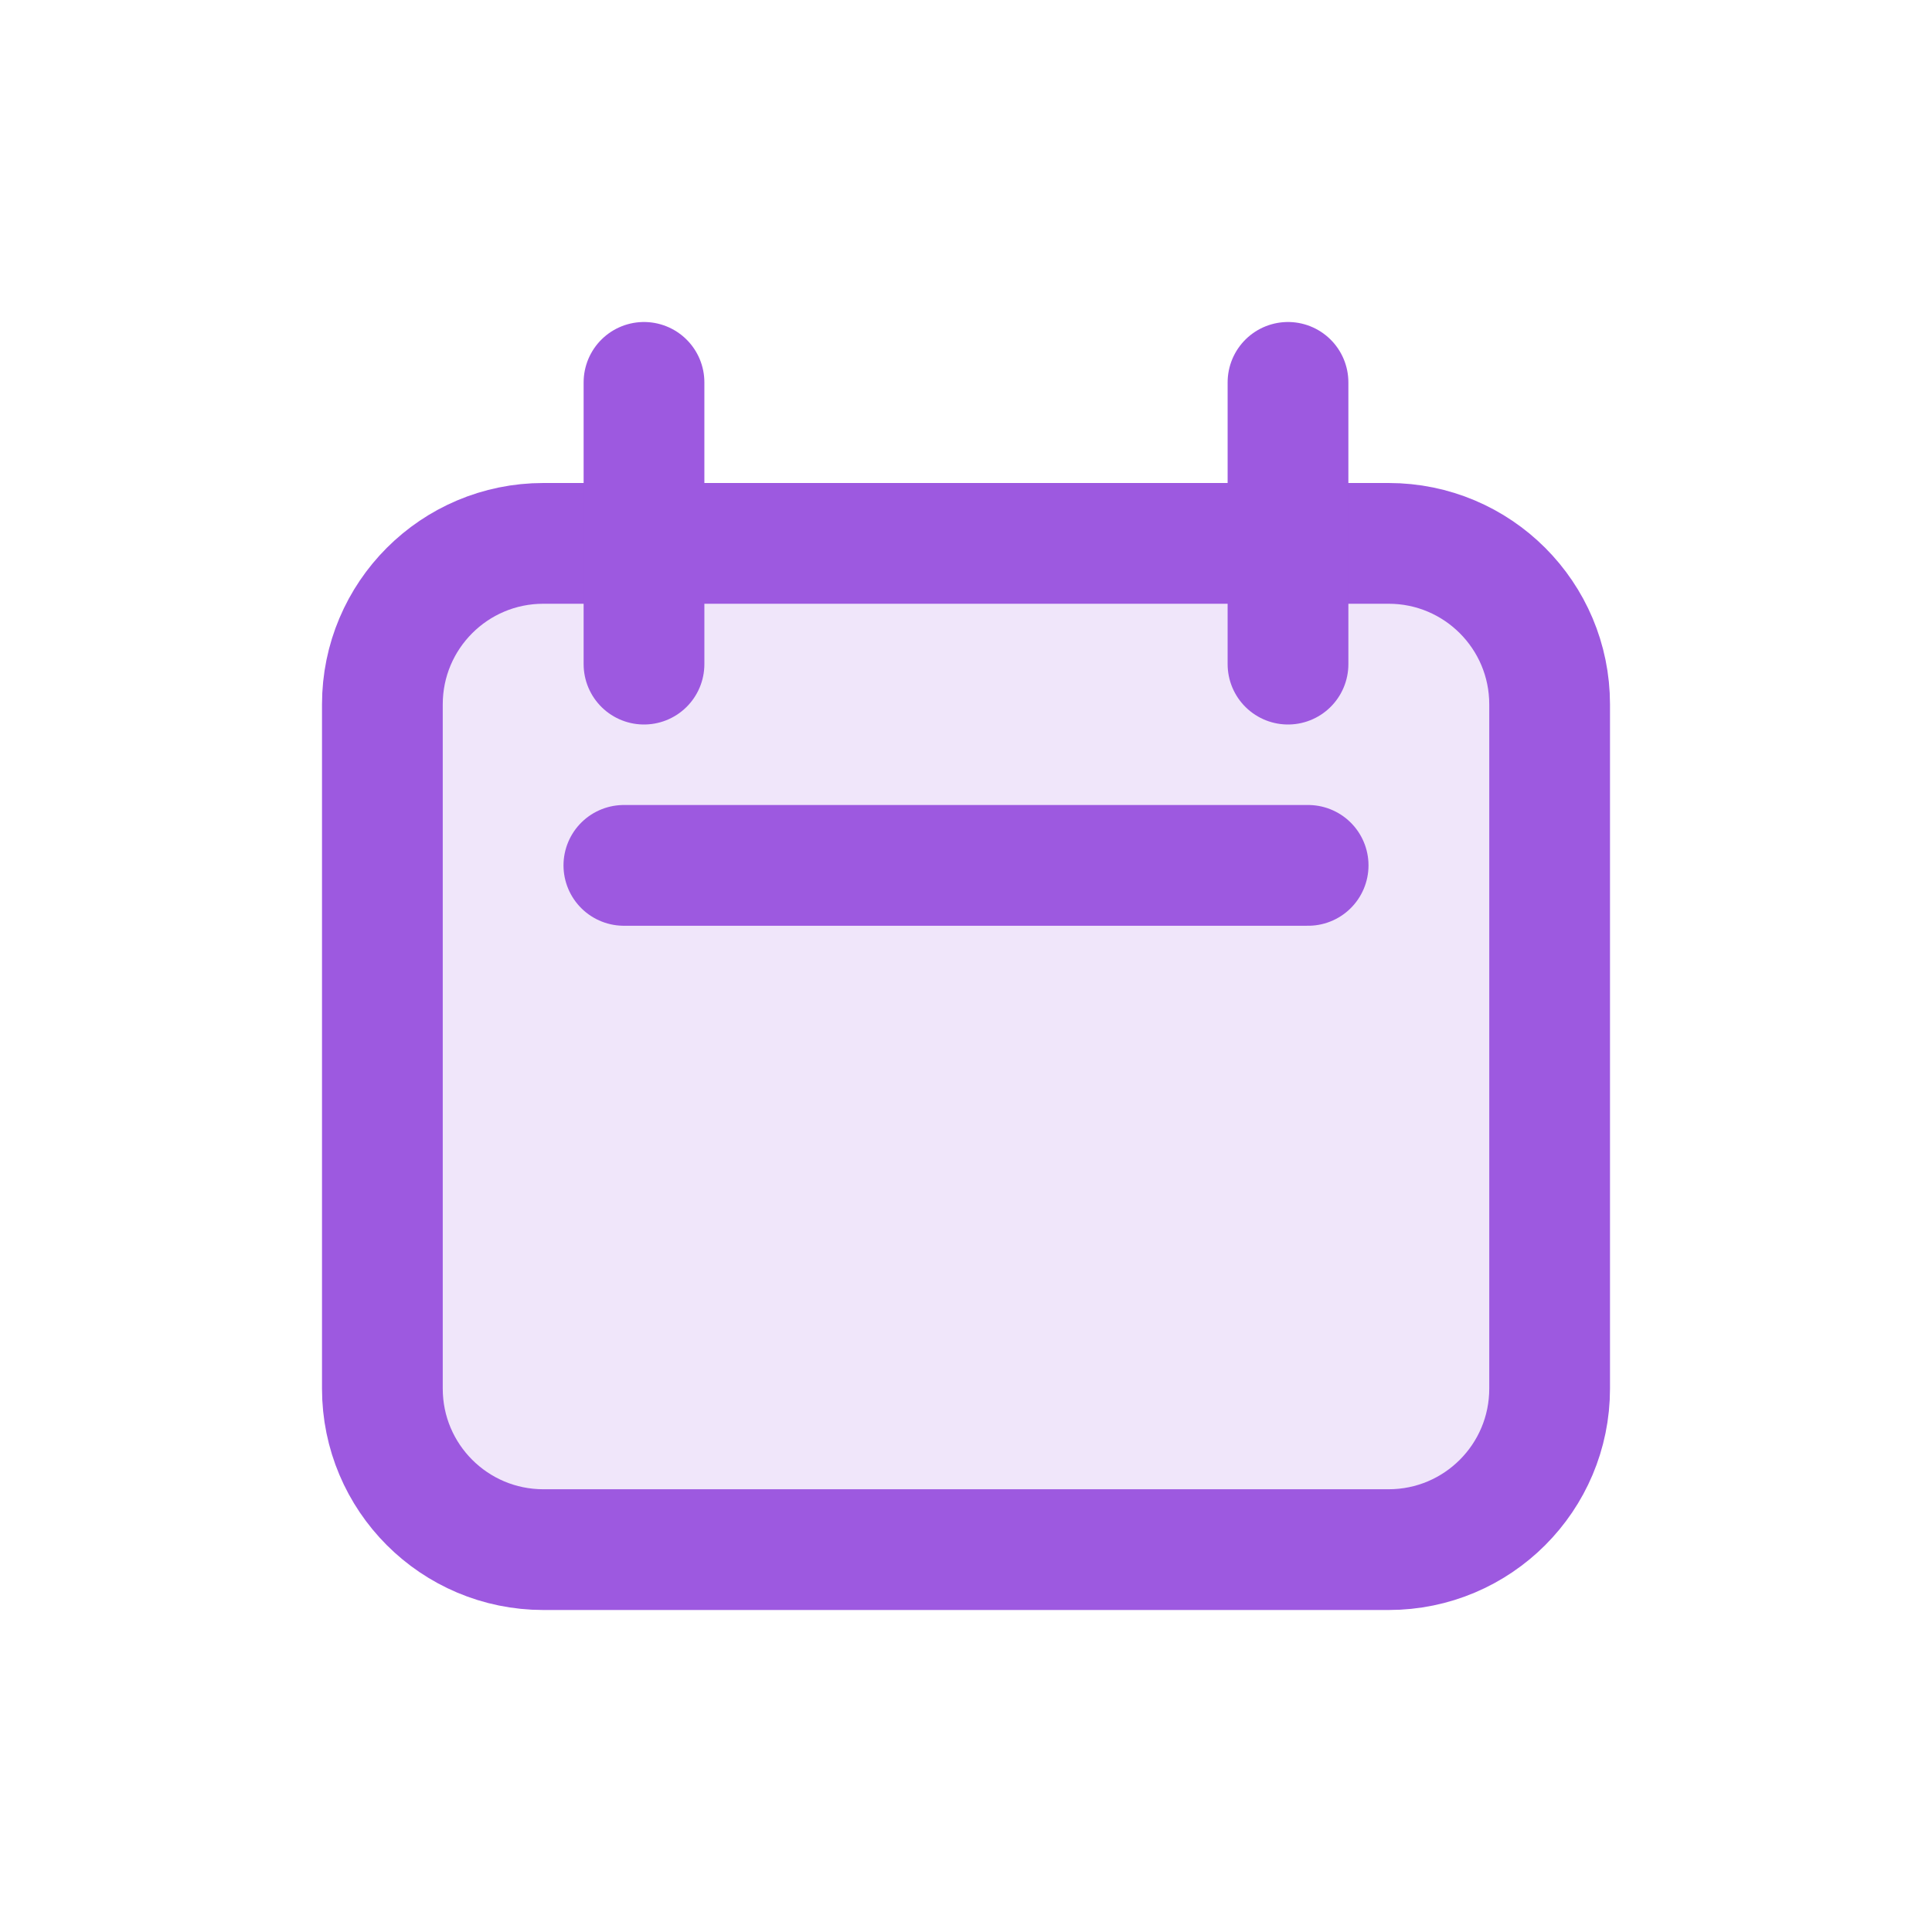
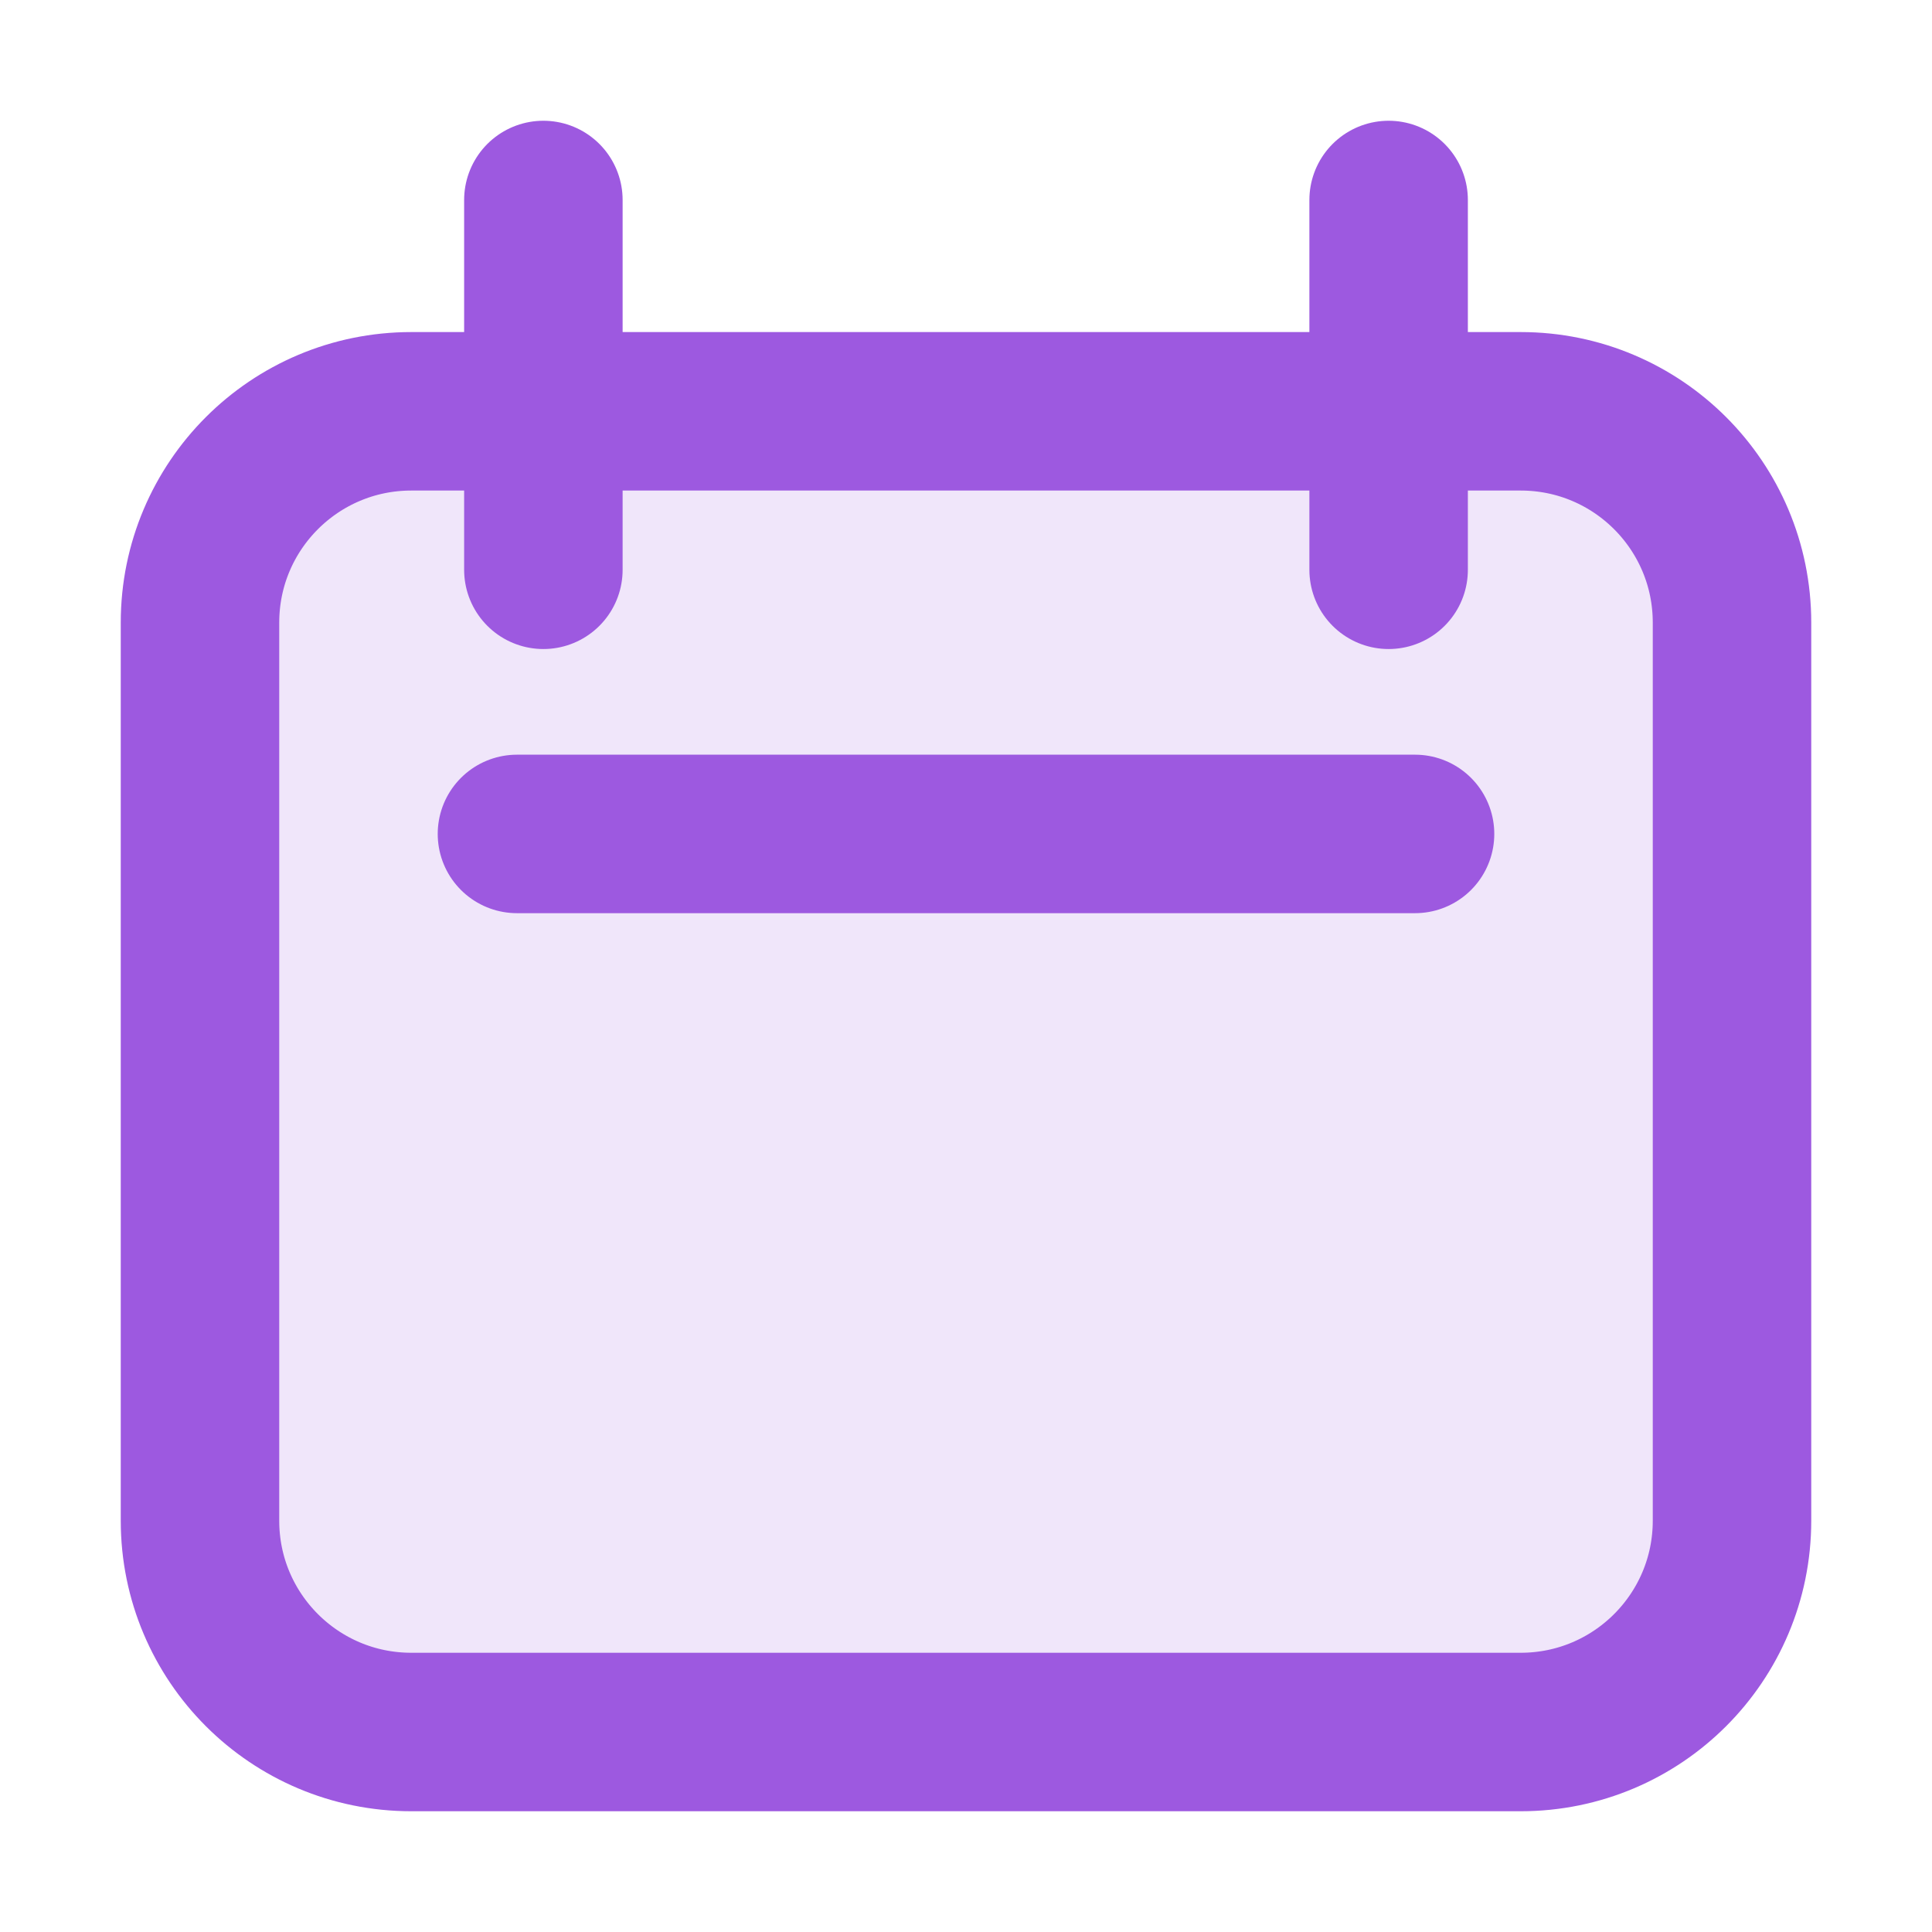
- <svg xmlns="http://www.w3.org/2000/svg" xmlns:xlink="http://www.w3.org/1999/xlink" width="24" height="24" fill="none" viewBox="0 0 24 24" version="1.1" id="svg10">
+ <svg xmlns="http://www.w3.org/2000/svg" xmlns:xlink="http://www.w3.org/1999/xlink" width="16" height="16" fill="none" viewBox="0 0 16 16" version="1.1" id="svg10">
  <defs id="defs14">
    <linearGradient id="linearGradient828">
      <stop style="stop-color:#c6262e;stop-opacity:1;" offset="0" id="stop824" />
      <stop style="stop-color:#c6262e;stop-opacity:0;" offset="1" id="stop826" />
    </linearGradient>
    <linearGradient xlink:href="#linearGradient828" id="linearGradient830" x1="15.25" y1="6.5" x2="16.75" y2="6.5" gradientUnits="userSpaceOnUse" />
  </defs>
-   <path stroke="currentColor" stroke-linecap="round" stroke-linejoin="round" stroke-width="1.5" d="M4.75 8.75C4.75 7.645 5.645 6.75 6.75 6.75H17.25C18.355 6.75 19.25 7.645 19.25 8.75V17.25C19.25 18.355 18.355 19.25 17.25 19.25H6.75C5.645 19.25 4.75 18.355 4.75 17.25V8.75Z" id="path2" style="stroke:#9d59e0;stroke-opacity:1;fill:#9d59e0;fill-opacity:0.149" />
-   <path stroke="currentColor" stroke-linecap="round" stroke-linejoin="round" stroke-width="1.5" d="M8 4.75V8.25" id="path4" style="stroke:#9d59e0;stroke-opacity:1" />
-   <path stroke="currentColor" stroke-linecap="round" stroke-linejoin="round" stroke-width="1.5" d="M16 4.75V8.25" id="path6" style="stroke:#9d59e0;stroke-opacity:1;fill-opacity:1;fill:url(#linearGradient830)" />
-   <path stroke="currentColor" stroke-linecap="round" stroke-linejoin="round" stroke-width="1.5" d="M7.75 10.75H16.25" id="path8" style="stroke:#9d59e0;stroke-opacity:1" />
+   <g id="g1" transform="matrix(0.875,0,0,0.875,-2.5,-2.5)">
+     <path stroke="currentColor" stroke-linecap="round" stroke-linejoin="round" stroke-width="1.5" d="m 4.75,8.75 c 0,-1.105 0.895,-2 2,-2 h 10.5 c 1.105,0 2,0.895 2,2 v 8.5 c 0,1.105 -0.895,2 -2,2 H 6.75 c -1.105,0 -2,-0.895 -2,-2 z" id="path2" style="fill:#9d59e0;fill-opacity:0.149;stroke:#9d59e0;stroke-opacity:1" />
+     <path stroke="currentColor" stroke-linecap="round" stroke-linejoin="round" stroke-width="1.5" d="m 8,4.75 v 3.5" id="path4" style="stroke:#9d59e0;stroke-opacity:1" />
+     <path stroke="currentColor" stroke-linecap="round" stroke-linejoin="round" stroke-width="1.5" d="m 16,4.75 v 3.5" id="path6" style="fill:url(#linearGradient830);fill-opacity:1;stroke:#9d59e0;stroke-opacity:1" />
+     <path stroke="currentColor" stroke-linecap="round" stroke-linejoin="round" stroke-width="1.5" d="m 7.75,10.75 h 8.5" id="path8" style="stroke:#9d59e0;stroke-opacity:1" />
+   </g>
</svg>
